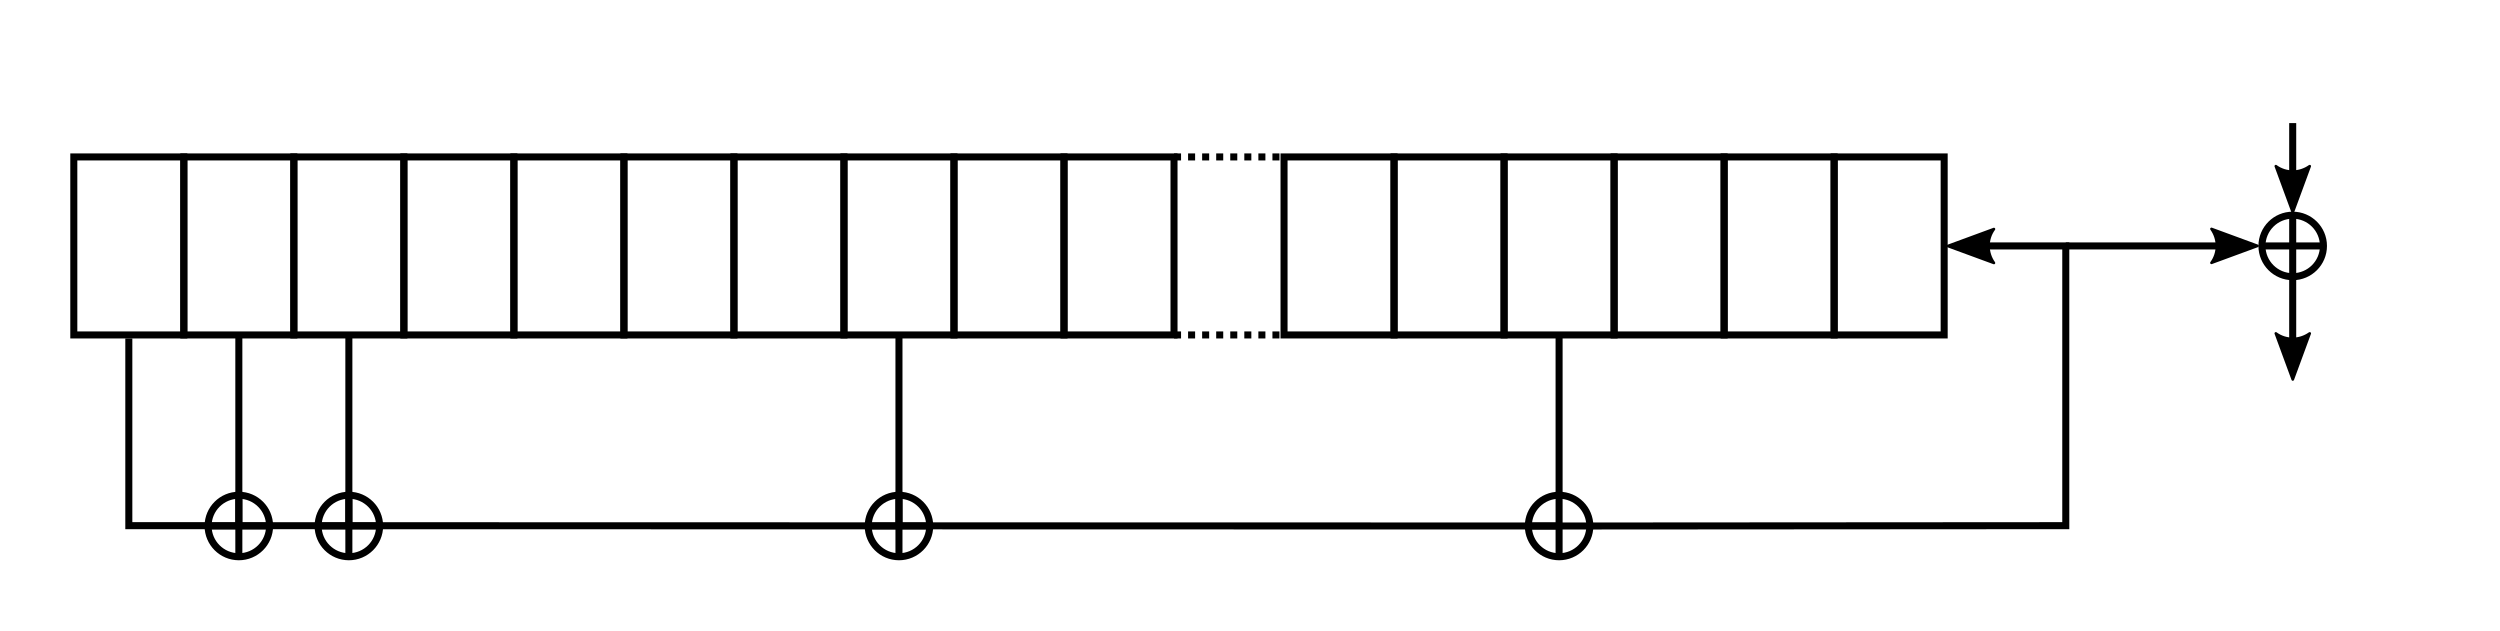
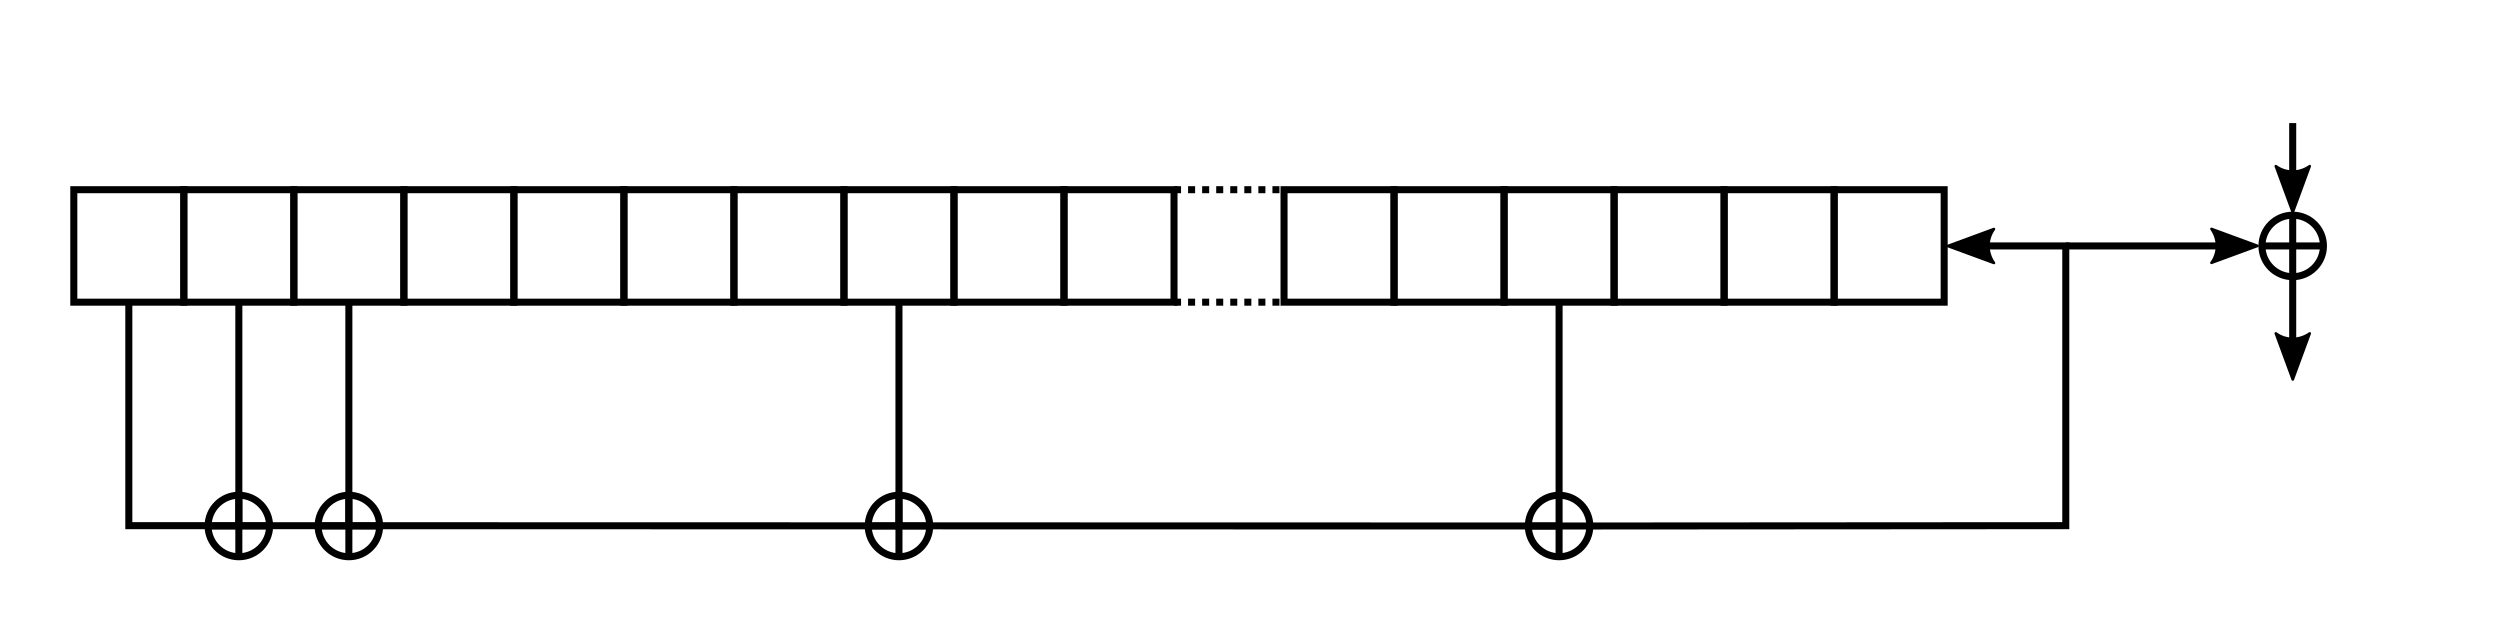
<svg xmlns="http://www.w3.org/2000/svg" width="355.645mm" height="89.702mm" viewBox="0 0 355.645 89.702" version="1.1" id="svg8">
  <defs id="defs2">
    <marker orient="auto" refY="0" refX="0" id="Arrow2Mstart" style="overflow:visible">
      <path id="path929" style="fill:#000000;fill-opacity:1;fill-rule:evenodd;stroke:#000000;stroke-width:0.625;stroke-linejoin:round;stroke-opacity:1" d="M 8.719,4.034 -2.207,0.016 8.719,-4.002 c -1.745,2.372 -1.735,5.617 -6e-7,8.035 z" transform="scale(0.6)" />
    </marker>
    <marker orient="auto" refY="0" refX="0" id="marker1896" style="overflow:visible">
      <path id="path1894" style="fill:#000000;fill-opacity:1;fill-rule:evenodd;stroke:#000000;stroke-width:0.625;stroke-linejoin:round;stroke-opacity:1" d="M 8.719,4.034 -2.207,0.016 8.719,-4.002 c -1.745,2.372 -1.735,5.617 -6e-7,8.035 z" transform="matrix(1.1,0,0,1.1,1.1,0)" />
    </marker>
    <marker orient="auto" refY="0" refX="0" id="Arrow2Lstart" style="overflow:visible">
      <path id="path923" style="fill:#000000;fill-opacity:1;fill-rule:evenodd;stroke:#000000;stroke-width:0.625;stroke-linejoin:round;stroke-opacity:1" d="M 8.719,4.034 -2.207,0.016 8.719,-4.002 c -1.745,2.372 -1.735,5.617 -6e-7,8.035 z" transform="matrix(1.1,0,0,1.1,1.1,0)" />
    </marker>
    <marker orient="auto" refY="0" refX="0" id="marker1740" style="overflow:visible">
      <path id="path1738" d="M 0,0 5,-5 -12.5,0 5,5 Z" style="fill:#000000;fill-opacity:1;fill-rule:evenodd;stroke:#000000;stroke-width:1pt;stroke-opacity:1" transform="matrix(0.4,0,0,0.4,4,0)" />
    </marker>
    <marker orient="auto" refY="0" refX="0" id="Arrow1Mstart" style="overflow:visible">
      <path id="path911" d="M 0,0 5,-5 -12.5,0 5,5 Z" style="fill:#000000;fill-opacity:1;fill-rule:evenodd;stroke:#000000;stroke-width:1pt;stroke-opacity:1" transform="matrix(0.4,0,0,0.4,4,0)" />
    </marker>
    <marker orient="auto" refY="0" refX="0" id="Arrow2Sstart" style="overflow:visible">
      <path id="path935" style="fill:#000000;fill-opacity:1;fill-rule:evenodd;stroke:#000000;stroke-width:0.625;stroke-linejoin:round;stroke-opacity:1" d="M 8.719,4.034 -2.207,0.016 8.719,-4.002 c -1.745,2.372 -1.735,5.617 -6e-7,8.035 z" transform="matrix(0.3,0,0,0.3,-0.69,0)" />
    </marker>
    <marker orient="auto" refY="0" refX="0" id="marker1432" style="overflow:visible">
      <path id="path1430" style="fill:#000000;fill-opacity:1;fill-rule:evenodd;stroke:#000000;stroke-width:0.625;stroke-linejoin:round;stroke-opacity:1" d="M 8.719,4.034 -2.207,0.016 8.719,-4.002 c -1.745,2.372 -1.735,5.617 -6e-7,8.035 z" transform="scale(-0.6)" />
    </marker>
    <marker orient="auto" refY="0" refX="0" id="marker1250" style="overflow:visible">
      <path id="path932" style="fill:#000000;fill-opacity:1;fill-rule:evenodd;stroke:#000000;stroke-width:0.625;stroke-linejoin:round;stroke-opacity:1" d="M 8.719,4.034 -2.207,0.016 8.719,-4.002 c -1.745,2.372 -1.735,5.617 -6e-7,8.035 z" transform="scale(-0.6)" />
    </marker>
    <marker orient="auto" refY="0" refX="0" id="Arrow1Mend" style="overflow:visible">
      <path id="path914" d="M 0,0 5,-5 -12.5,0 5,5 Z" style="fill:#000000;fill-opacity:1;fill-rule:evenodd;stroke:#000000;stroke-width:1pt;stroke-opacity:1" transform="matrix(-0.4,0,0,-0.4,-4,0)" />
    </marker>
    <marker orient="auto" refY="0" refX="0" id="Arrow2Lend" style="overflow:visible">
      <path id="path926" style="fill:#000000;fill-opacity:1;fill-rule:evenodd;stroke:#000000;stroke-width:0.625;stroke-linejoin:round;stroke-opacity:1" d="M 8.719,4.034 -2.207,0.016 8.719,-4.002 c -1.745,2.372 -1.735,5.617 -6e-7,8.035 z" transform="matrix(-1.1,0,0,-1.1,-1.1,0)" />
    </marker>
    <marker orient="auto" refY="0" refX="0" id="Arrow2Mend" style="overflow:visible">
      <path id="path937" style="fill:#000000;fill-opacity:1;fill-rule:evenodd;stroke:#000000;stroke-width:0.625;stroke-linejoin:round;stroke-opacity:1" d="M 8.719,4.034 -2.207,0.016 8.719,-4.002 c -1.745,2.372 -1.735,5.617 -6e-7,8.035 z" transform="scale(-0.6)" />
    </marker>
    <marker orient="auto" refY="0" refX="0" id="Arrow1Lend" style="overflow:visible">
      <path id="path913" d="M 0,0 5,-5 -12.5,0 5,5 Z" style="fill:#000000;fill-opacity:1;fill-rule:evenodd;stroke:#000000;stroke-width:1pt;stroke-opacity:1" transform="matrix(-0.8,0,0,-0.8,-10,0)" />
    </marker>
    <marker orient="auto" refY="0" refX="0" id="Arrow1Lstart" style="overflow:visible">
      <path id="path910" d="M 0,0 5,-5 -12.5,0 5,5 Z" style="fill:#000000;fill-opacity:1;fill-rule:evenodd;stroke:#000000;stroke-width:1pt;stroke-opacity:1" transform="matrix(0.8,0,0,0.8,10,0)" />
    </marker>
  </defs>
  <g id="layer1" transform="translate(117.2048,-95.23715)">
    <flowRoot xml:space="preserve" id="flowRoot836-5-2" style="font-style:normal;font-weight:normal;font-size:40px;line-height:1;font-family:sans-serif;letter-spacing:0px;word-spacing:0px;fill:#000000;fill-opacity:1;stroke:none" transform="matrix(0.2645833,0,0,0.2645833,131.2942,6.88143)">
      <flowRegion id="flowRegion838-9-5" style="line-height:1">
        <rect id="rect840-8-8" width="132.14" height="97.571" x="10" y="446.091" style="line-height:1" />
      </flowRegion>
      <flowPara style="font-size:29.333px;line-height:1;text-align:center;text-anchor:middle" id="flowPara883-9">D0</flowPara>
    </flowRoot>
-     <rect style="fill:none;stroke:#000000;stroke-width:1;stroke-miterlimit:4;stroke-dasharray:none" id="rect4584-57" width="15.651" height="25.324" x="65.46" y="117.562" />
-     <rect style="fill:none;stroke:#000000;stroke-width:1;stroke-miterlimit:4;stroke-dasharray:none" id="rect4584-5-1" width="15.651" height="25.324" x="81.111" y="117.562" />
-     <rect style="fill:none;stroke:#000000;stroke-width:1;stroke-miterlimit:4;stroke-dasharray:none" id="rect4584-50" width="15.651" height="25.324" x="96.763" y="117.562" />
-     <rect style="fill:none;stroke:#000000;stroke-width:1;stroke-miterlimit:4;stroke-dasharray:none" id="rect4584-5-8" width="15.651" height="25.324" x="112.414" y="117.562" />
-     <rect style="fill:none;stroke:#000000;stroke-width:1;stroke-miterlimit:4;stroke-dasharray:none" id="rect4584-57-2" width="15.651" height="25.324" x="128.065" y="117.562" />
-     <rect style="fill:none;stroke:#000000;stroke-width:1;stroke-miterlimit:4;stroke-dasharray:none" id="rect4584-5-1-1" width="15.651" height="25.324" x="143.717" y="117.562" />
    <circle style="fill:none;stroke:#000000;stroke-width:1;stroke-miterlimit:4;stroke-dasharray:none" id="path837-0" cx="104.588" cy="170.064" r="4.375" />
    <path style="fill:none;stroke:#000000;stroke-width:1;stroke-linecap:butt;stroke-linejoin:miter;stroke-miterlimit:4;stroke-dasharray:none;stroke-opacity:1" d="m 100.248,170.064 h 8.788" id="path841-1" />
    <path style="fill:none;stroke:#000000;stroke-width:1;stroke-linecap:butt;stroke-linejoin:miter;stroke-miterlimit:4;stroke-dasharray:none;stroke-opacity:1" d="m 104.588,165.718 v 8.599" id="path843-0" />
-     <path style="fill:none;stroke:#000000;stroke-width:1;stroke-linecap:butt;stroke-linejoin:miter;stroke-miterlimit:4;stroke-dasharray:none;stroke-opacity:1" d="m 104.588,165.718 v -22.831" id="path906" />
+     <path style="fill:none;stroke:#000000;stroke-width:1;stroke-linecap:butt;stroke-linejoin:miter;stroke-miterlimit:4;stroke-dasharray:none;stroke-opacity:1" d="m 104.588,165.718 0,-27.494" id="path906" />
    <path style="fill:none;stroke:#000000;stroke-width:1;stroke-linecap:butt;stroke-linejoin:miter;stroke-miterlimit:4;stroke-dasharray:none;stroke-opacity:1;marker-end:url(#Arrow2Mend)" d="m 109.036,170.064 67.633,-0.047 v -39.793 h -15.452" id="path908" />
    <path style="fill:none;stroke:#000000;stroke-width:1;stroke-linecap:butt;stroke-linejoin:miter;stroke-miterlimit:4;stroke-dasharray:none;stroke-opacity:1;marker-end:url(#marker1250)" d="m 176.669,130.224 h 25.956" id="path882" />
    <circle style="fill:none;stroke:#000000;stroke-width:1;stroke-miterlimit:4;stroke-dasharray:none" id="path837-0-6" cx="208.95" cy="130.224" r="4.375" />
    <path style="fill:none;stroke:#000000;stroke-width:1;stroke-linecap:butt;stroke-linejoin:miter;stroke-miterlimit:4;stroke-dasharray:none;stroke-opacity:1" d="m 204.609,130.224 h 8.788" id="path841-1-7" />
    <path style="fill:none;stroke:#000000;stroke-width:1;stroke-linecap:butt;stroke-linejoin:miter;stroke-miterlimit:4;stroke-dasharray:none;stroke-opacity:1" d="m 208.95,125.877 v 8.599" id="path843-0-0" />
    <path style="fill:none;stroke:#000000;stroke-width:1;stroke-linecap:butt;stroke-linejoin:miter;stroke-miterlimit:4;stroke-dasharray:none;stroke-opacity:1;marker-start:url(#Arrow2Mstart)" d="M 208.95,124.105 V 112.748" id="path1426" />
    <path style="fill:none;stroke:#000000;stroke-width:1;stroke-linecap:butt;stroke-linejoin:miter;stroke-miterlimit:4;stroke-dasharray:none;stroke-opacity:1;marker-end:url(#marker1432)" d="m 208.95,134.476 v 13.421" id="path1428" />
    <flowRoot xml:space="preserve" id="flowRoot836-5-2-5" style="font-style:normal;font-weight:normal;font-size:40px;line-height:1;font-family:sans-serif;letter-spacing:0px;word-spacing:0px;fill:#000000;fill-opacity:1;stroke:none" transform="matrix(0.2645833,0,0,0.2645833,188.5749,-14.93553)">
      <flowRegion id="flowRegion838-9-5-1" style="line-height:1">
        <rect id="rect840-8-8-7" width="132.14" height="97.571" x="10" y="446.091" style="line-height:1" />
      </flowRegion>
      <flowPara style="font-size:29.333px;line-height:1;text-align:center;text-anchor:middle" id="flowPara883-9-8">plaintext</flowPara>
    </flowRoot>
    <flowRoot xml:space="preserve" id="flowRoot836-5-2-5-9" style="font-style:normal;font-weight:normal;font-size:40px;line-height:1;font-family:sans-serif;letter-spacing:0px;word-spacing:0px;fill:#000000;fill-opacity:1;stroke:none" transform="matrix(0.2645833,0,0,0.2645833,183.1006,29.23655)">
      <flowRegion id="flowRegion838-9-5-1-8" style="line-height:1">
        <rect id="rect840-8-8-7-1" width="174.566" height="47.063" x="10" y="446.091" style="line-height:1" />
      </flowRegion>
      <flowPara style="font-size:29.333px;line-height:1;text-align:center;text-anchor:middle" id="flowPara883-9-8-2">ciphertext</flowPara>
    </flowRoot>
-     <rect style="fill:none;stroke:#000000;stroke-width:1;stroke-miterlimit:4;stroke-dasharray:none" id="rect4584-7" width="15.651" height="25.324" x="-106.705" y="117.562" />
-     <rect style="fill:none;stroke:#000000;stroke-width:1;stroke-miterlimit:4;stroke-dasharray:none" id="rect4584-5-4" width="15.651" height="25.324" x="-91.053" y="117.562" />
-     <rect style="fill:none;stroke:#000000;stroke-width:1;stroke-miterlimit:4;stroke-dasharray:none" id="rect4584-57-7" width="15.651" height="25.324" x="-75.402" y="117.562" />
-     <rect style="fill:none;stroke:#000000;stroke-width:1;stroke-miterlimit:4;stroke-dasharray:none" id="rect4584-5-1-2" width="15.651" height="25.324" x="-59.751" y="117.562" />
-     <rect style="fill:none;stroke:#000000;stroke-width:1;stroke-miterlimit:4;stroke-dasharray:none" id="rect4584-50-8" width="15.651" height="25.324" x="-44.099" y="117.562" />
-     <rect style="fill:none;stroke:#000000;stroke-width:1;stroke-miterlimit:4;stroke-dasharray:none" id="rect4584-5-8-6" width="15.651" height="25.324" x="-28.448" y="117.562" />
    <flowRoot xml:space="preserve" id="flowRoot836-5-2-9-5" style="font-style:normal;font-weight:normal;font-size:40px;line-height:1;font-family:sans-serif;letter-spacing:0px;word-spacing:0px;fill:#000000;fill-opacity:1;stroke:none" transform="matrix(0.2645833,0,0,0.2645833,-119.0534,6.676309)">
      <flowRegion id="flowRegion838-9-5-7-1" style="line-height:1">
        <rect id="rect840-8-8-9-3" width="132.14" height="97.571" x="10" y="446.091" style="line-height:1" />
      </flowRegion>
      <flowPara style="font-size:26.667px;line-height:1;text-align:center;text-anchor:middle" id="flowPara883-9-3-3">D23</flowPara>
    </flowRoot>
-     <path style="fill:none;stroke:#000000;stroke-width:1;stroke-linecap:butt;stroke-linejoin:miter;stroke-miterlimit:4;stroke-dasharray:none;stroke-opacity:1" d="m -98.879,143.386 v 26.631 l 203.468,0.047" id="path166" />
-     <path style="fill:none;stroke:#000000;stroke-width:1;stroke-linecap:butt;stroke-linejoin:miter;stroke-miterlimit:4;stroke-dasharray:none;stroke-opacity:1" d="m -83.228,142.886 v 27.131" id="path168" />
-     <path style="fill:none;stroke:#000000;stroke-width:1;stroke-linecap:butt;stroke-linejoin:miter;stroke-miterlimit:4;stroke-dasharray:none;stroke-opacity:1" d="m -67.576,142.886 v 27.131" id="path1053" />
+     <path style="fill:none;stroke:#000000;stroke-width:1;stroke-linecap:butt;stroke-linejoin:miter;stroke-miterlimit:4;stroke-dasharray:none;stroke-opacity:1" d="m -98.879,138.224 v 31.793 l 203.468,0.047" id="path166" />
+     <path style="fill:none;stroke:#000000;stroke-width:1;stroke-linecap:butt;stroke-linejoin:miter;stroke-miterlimit:4;stroke-dasharray:none;stroke-opacity:1" d="m -83.228,138.224 v 31.793" id="path168" />
+     <path style="fill:none;stroke:#000000;stroke-width:1;stroke-linecap:butt;stroke-linejoin:miter;stroke-miterlimit:4;stroke-dasharray:none;stroke-opacity:1" d="m -67.576,138.224 0,31.793" id="path1053" />
    <circle style="fill:none;stroke:#000000;stroke-width:1;stroke-miterlimit:4;stroke-dasharray:none" id="path837-0-8" cx="-83.228" cy="170.064" r="4.375" />
    <path style="fill:none;stroke:#000000;stroke-width:1;stroke-linecap:butt;stroke-linejoin:miter;stroke-miterlimit:4;stroke-dasharray:none;stroke-opacity:1" d="m -87.568,170.064 h 8.788" id="path841-1-8" />
    <path style="fill:none;stroke:#000000;stroke-width:1;stroke-linecap:butt;stroke-linejoin:miter;stroke-miterlimit:4;stroke-dasharray:none;stroke-opacity:1" d="m -83.228,165.718 v 8.599" id="path843-0-9" />
    <circle style="fill:none;stroke:#000000;stroke-width:1;stroke-miterlimit:4;stroke-dasharray:none" id="path837-0-2" cx="-67.576" cy="170.064" r="4.375" />
    <path style="fill:none;stroke:#000000;stroke-width:1;stroke-linecap:butt;stroke-linejoin:miter;stroke-miterlimit:4;stroke-dasharray:none;stroke-opacity:1" d="m -71.917,170.064 h 8.788" id="path841-1-6" />
    <path style="fill:none;stroke:#000000;stroke-width:1;stroke-linecap:butt;stroke-linejoin:miter;stroke-miterlimit:4;stroke-dasharray:none;stroke-opacity:1" d="m -67.576,165.718 v 8.599" id="path843-0-09" />
-     <path style="fill:none;stroke:#000000;stroke-width:1;stroke-linecap:butt;stroke-linejoin:miter;stroke-miterlimit:4;stroke-dasharray:1, 1;stroke-dashoffset:0;stroke-opacity:1" d="m 49.809,142.886 15.651,-3e-5" id="path1086" />
-     <path style="fill:none;stroke:#000000;stroke-width:1;stroke-linecap:butt;stroke-linejoin:miter;stroke-miterlimit:4;stroke-dasharray:1, 1;stroke-dashoffset:0;stroke-opacity:1" d="m 49.809,117.562 15.651,-3e-5" id="path1088" />
-     <rect style="fill:none;stroke:#000000;stroke-width:1;stroke-miterlimit:4;stroke-dasharray:none" id="rect4584-5-1-2-8" width="15.651" height="25.324" x="-12.797" y="117.562" />
-     <rect style="fill:none;stroke:#000000;stroke-width:1;stroke-miterlimit:4;stroke-dasharray:none" id="rect4584-50-8-0" width="15.651" height="25.324" x="2.855" y="117.562" />
-     <rect style="fill:none;stroke:#000000;stroke-width:1;stroke-miterlimit:4;stroke-dasharray:none" id="rect4584-5-8-6-5" width="15.651" height="25.324" x="18.506" y="117.562" />
-     <rect style="fill:none;stroke:#000000;stroke-width:1;stroke-miterlimit:4;stroke-dasharray:none" id="rect4584-5-8-6-5-1" width="15.651" height="25.324" x="34.157" y="117.562" />
-     <path style="fill:none;stroke:#000000;stroke-width:1;stroke-linecap:butt;stroke-linejoin:miter;stroke-miterlimit:4;stroke-dasharray:none;stroke-opacity:1" d="m 10.68,142.886 v 27.131" id="path1053-8" />
+     <path style="fill:none;stroke:#000000;stroke-width:1;stroke-linecap:butt;stroke-linejoin:miter;stroke-miterlimit:4;stroke-dasharray:1, 1;stroke-dashoffset:0;stroke-opacity:1" d="m 49.809,138.224 15.651,-3e-5" id="path1086" />
+     <path style="fill:none;stroke:#000000;stroke-width:1;stroke-linecap:butt;stroke-linejoin:miter;stroke-miterlimit:4;stroke-dasharray:1, 1;stroke-dashoffset:0;stroke-opacity:1" d="m 49.809,122.224 15.651,-3e-5" id="path1088" />
+     <path style="fill:none;stroke:#000000;stroke-width:1;stroke-linecap:butt;stroke-linejoin:miter;stroke-miterlimit:4;stroke-dasharray:none;stroke-opacity:1" d="m 10.68,138.224 0,31.793" id="path1053-8" />
    <circle style="fill:none;stroke:#000000;stroke-width:1;stroke-miterlimit:4;stroke-dasharray:none" id="path837-0-2-4" cx="10.68" cy="170.064" r="4.375" />
    <path style="fill:none;stroke:#000000;stroke-width:1;stroke-linecap:butt;stroke-linejoin:miter;stroke-miterlimit:4;stroke-dasharray:none;stroke-opacity:1" d="M 6.34,170.064 H 15.128" id="path841-1-6-0" />
    <path style="fill:none;stroke:#000000;stroke-width:1;stroke-linecap:butt;stroke-linejoin:miter;stroke-miterlimit:4;stroke-dasharray:none;stroke-opacity:1" d="m 10.68,165.718 v 8.599" id="path843-0-09-7" />
+     <rect style="fill:none;fill-opacity:1;stroke:#000000;stroke-width:1;stroke-linecap:butt;stroke-linejoin:miter;stroke-miterlimit:4;stroke-dasharray:none;stroke-dashoffset:0;stroke-opacity:1" id="rect107" width="15.651" height="16" x="-106.705" y="122.224" />
+     <rect style="fill:none;fill-opacity:1;stroke:#000000;stroke-width:1;stroke-linecap:butt;stroke-linejoin:miter;stroke-miterlimit:4;stroke-dasharray:none;stroke-dashoffset:0;stroke-opacity:1" id="rect107-2" width="15.651" height="16" x="-91.053" y="122.224" />
+     <rect style="fill:none;fill-opacity:1;stroke:#000000;stroke-width:1;stroke-linecap:butt;stroke-linejoin:miter;stroke-miterlimit:4;stroke-dasharray:none;stroke-dashoffset:0;stroke-opacity:1" id="rect107-8" width="15.651" height="16" x="-75.402" y="122.224" />
+     <rect style="fill:none;fill-opacity:1;stroke:#000000;stroke-width:1;stroke-linecap:butt;stroke-linejoin:miter;stroke-miterlimit:4;stroke-dasharray:none;stroke-dashoffset:0;stroke-opacity:1" id="rect107-1" width="15.651" height="16" x="-59.751" y="122.224" />
+     <rect style="fill:none;fill-opacity:1;stroke:#000000;stroke-width:1;stroke-linecap:butt;stroke-linejoin:miter;stroke-miterlimit:4;stroke-dasharray:none;stroke-dashoffset:0;stroke-opacity:1" id="rect107-80" width="15.651" height="16" x="-44.099" y="122.224" />
+     <rect style="fill:none;fill-opacity:1;stroke:#000000;stroke-width:1;stroke-linecap:butt;stroke-linejoin:miter;stroke-miterlimit:4;stroke-dasharray:none;stroke-dashoffset:0;stroke-opacity:1" id="rect107-2-0" width="15.651" height="16" x="-28.448" y="122.224" />
+     <rect style="fill:none;fill-opacity:1;stroke:#000000;stroke-width:1;stroke-linecap:butt;stroke-linejoin:miter;stroke-miterlimit:4;stroke-dasharray:none;stroke-dashoffset:0;stroke-opacity:1" id="rect107-8-7" width="15.651" height="16" x="-12.797" y="122.224" />
+     <rect style="fill:none;fill-opacity:1;stroke:#000000;stroke-width:1;stroke-linecap:butt;stroke-linejoin:miter;stroke-miterlimit:4;stroke-dasharray:none;stroke-dashoffset:0;stroke-opacity:1" id="rect107-1-1" width="15.651" height="16" x="2.855" y="122.224" />
+     <rect style="fill:none;fill-opacity:1;stroke:#000000;stroke-width:1;stroke-linecap:butt;stroke-linejoin:miter;stroke-miterlimit:4;stroke-dasharray:none;stroke-dashoffset:0;stroke-opacity:1" id="rect107-17" width="15.651" height="16" x="18.506" y="122.224" />
+     <rect style="fill:none;fill-opacity:1;stroke:#000000;stroke-width:1;stroke-linecap:butt;stroke-linejoin:miter;stroke-miterlimit:4;stroke-dasharray:none;stroke-dashoffset:0;stroke-opacity:1" id="rect107-2-7" width="15.651" height="16" x="34.157" y="122.224" />
+     <rect style="fill:none;fill-opacity:1;stroke:#000000;stroke-width:1;stroke-linecap:butt;stroke-linejoin:miter;stroke-miterlimit:4;stroke-dasharray:none;stroke-dashoffset:0;stroke-opacity:1" id="rect107-8-7-9" width="15.651" height="16" x="65.46" y="122.224" />
+     <rect style="fill:none;fill-opacity:1;stroke:#000000;stroke-width:1;stroke-linecap:butt;stroke-linejoin:miter;stroke-miterlimit:4;stroke-dasharray:none;stroke-dashoffset:0;stroke-opacity:1" id="rect107-1-1-9" width="15.651" height="16" x="81.111" y="122.224" />
+     <rect style="fill:none;fill-opacity:1;stroke:#000000;stroke-width:1;stroke-linecap:butt;stroke-linejoin:miter;stroke-miterlimit:4;stroke-dasharray:none;stroke-dashoffset:0;stroke-opacity:1" id="rect107-17-1" width="15.651" height="16" x="96.763" y="122.224" />
+     <rect style="fill:none;fill-opacity:1;stroke:#000000;stroke-width:1;stroke-linecap:butt;stroke-linejoin:miter;stroke-miterlimit:4;stroke-dasharray:none;stroke-dashoffset:0;stroke-opacity:1" id="rect107-2-7-8" width="15.651" height="16" x="112.414" y="122.224" />
+     <rect style="fill:none;fill-opacity:1;stroke:#000000;stroke-width:1;stroke-linecap:butt;stroke-linejoin:miter;stroke-miterlimit:4;stroke-dasharray:none;stroke-dashoffset:0;stroke-opacity:1" id="rect107-17-1-6" width="15.651" height="16" x="128.065" y="122.224" />
+     <rect style="fill:none;fill-opacity:1;stroke:#000000;stroke-width:1;stroke-linecap:butt;stroke-linejoin:miter;stroke-miterlimit:4;stroke-dasharray:none;stroke-dashoffset:0;stroke-opacity:1" id="rect107-2-7-8-8" width="15.651" height="16" x="143.717" y="122.224" />
  </g>
</svg>
